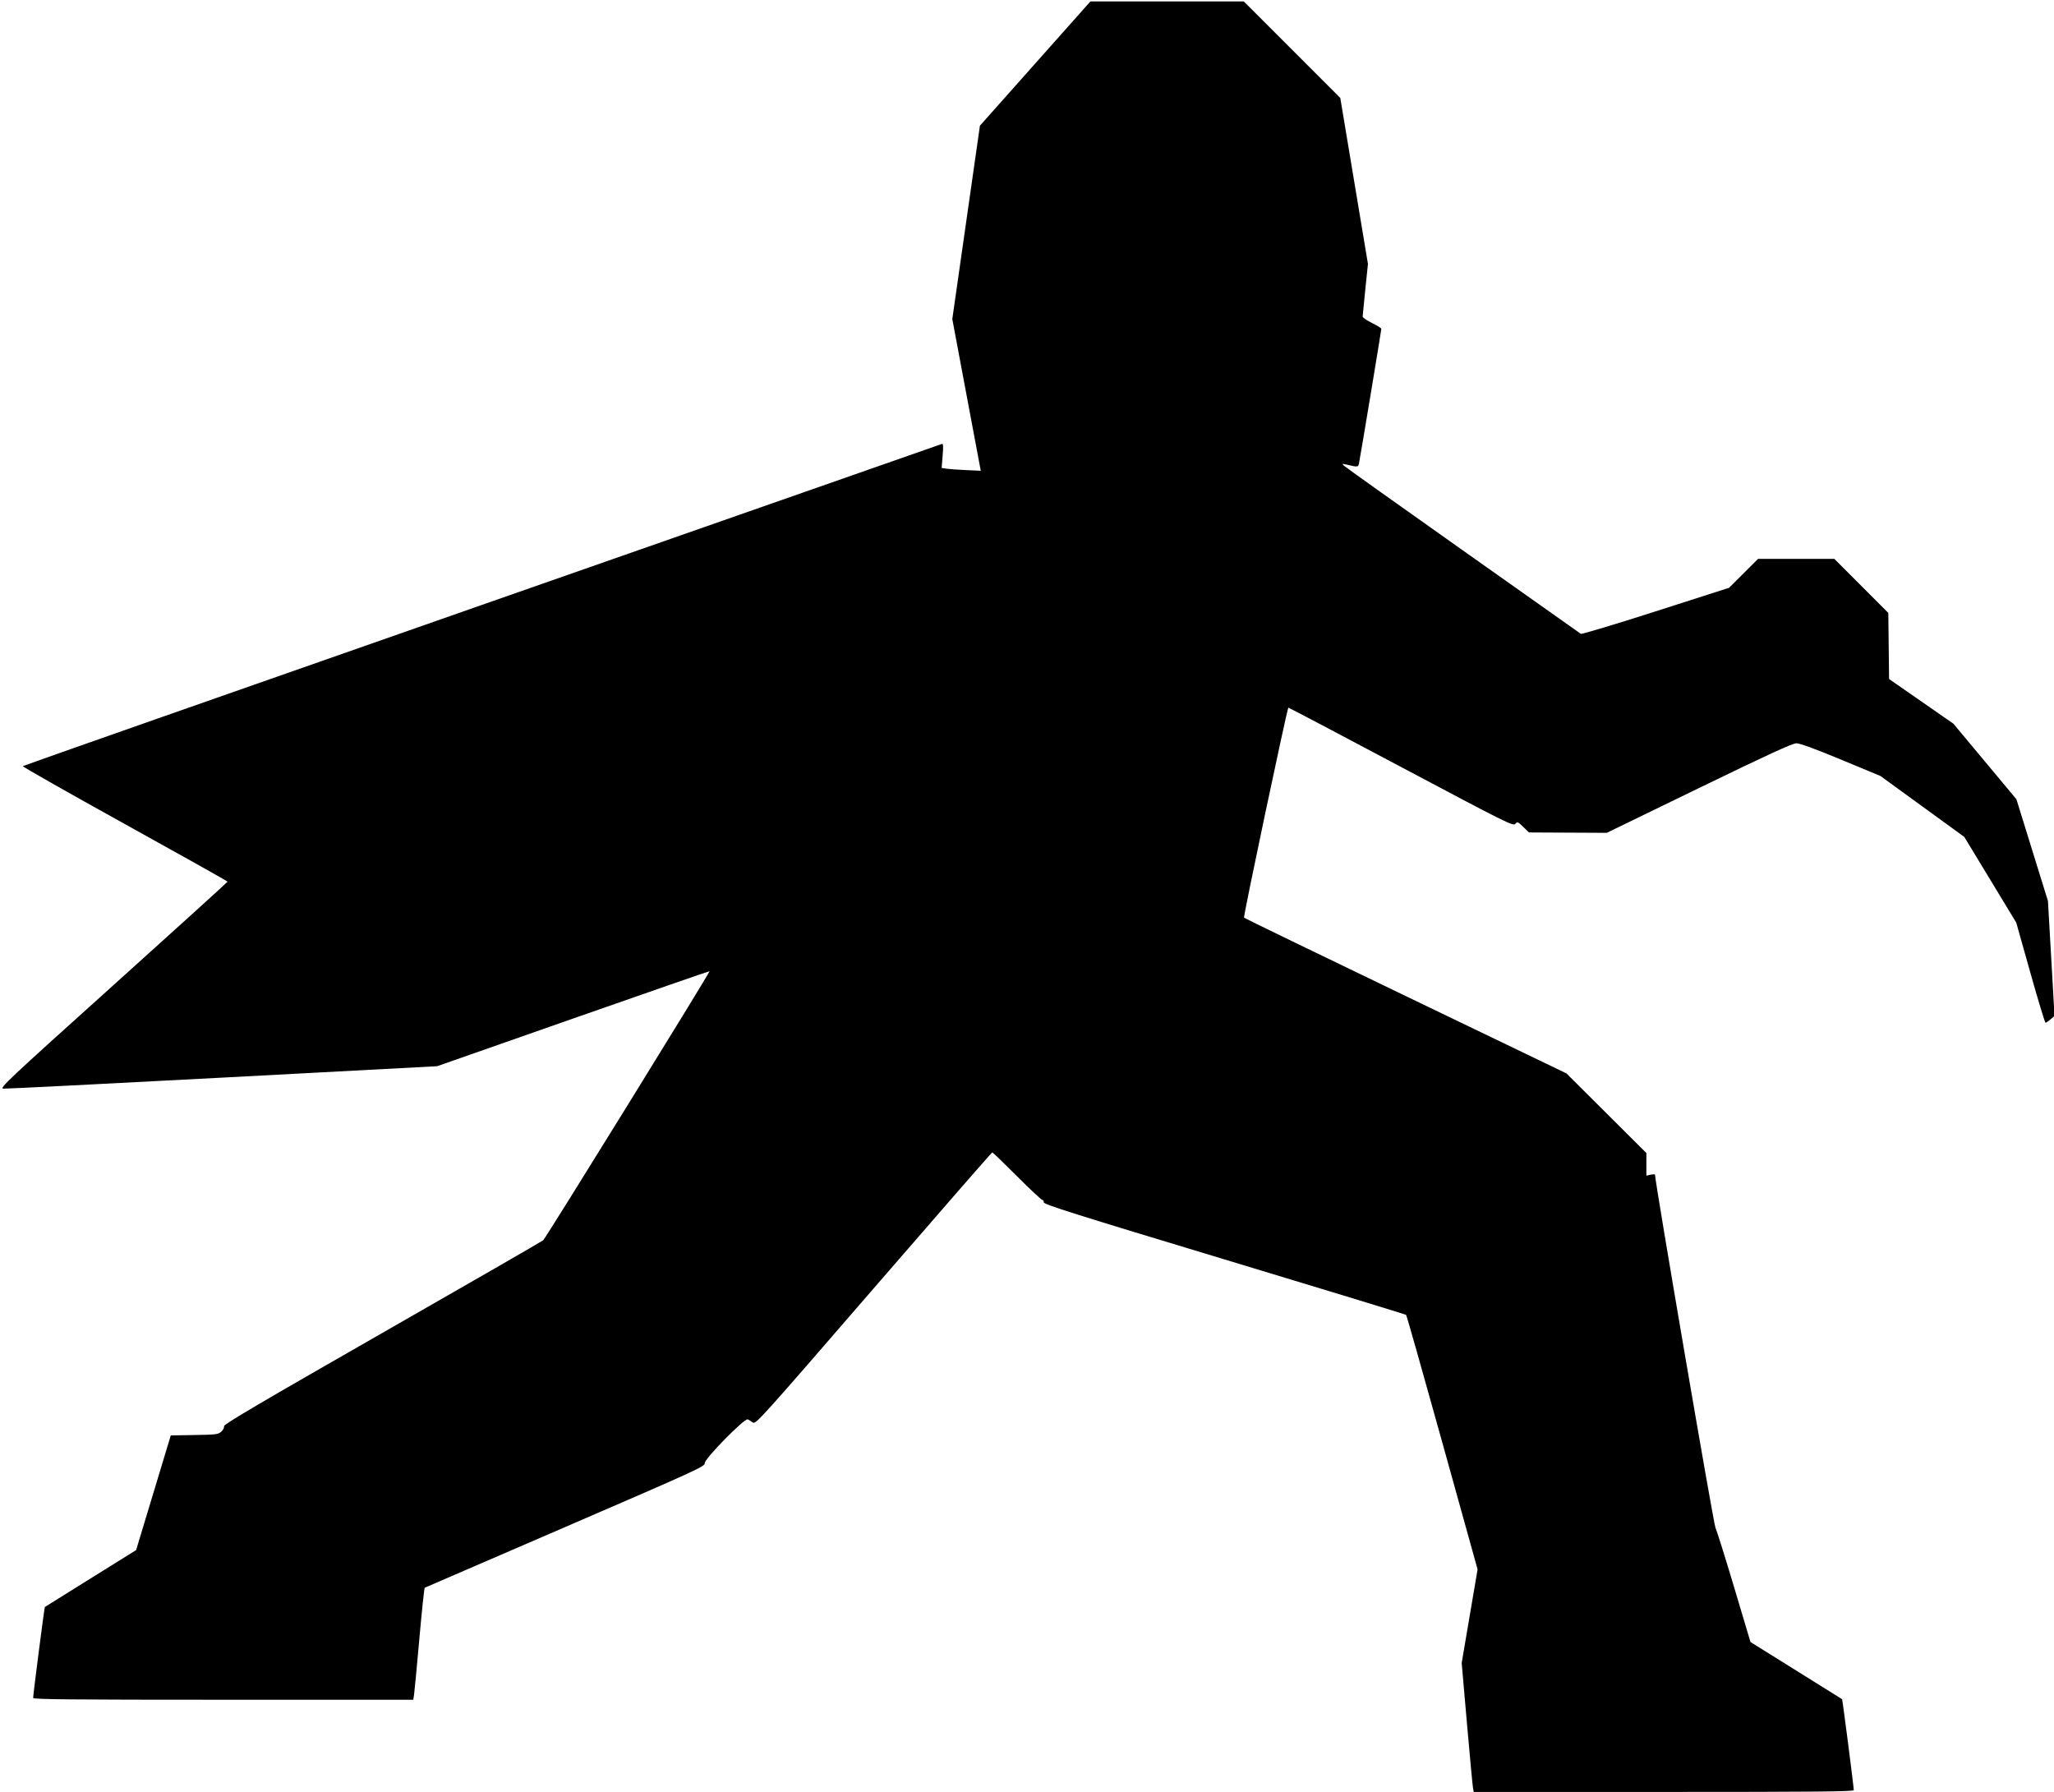
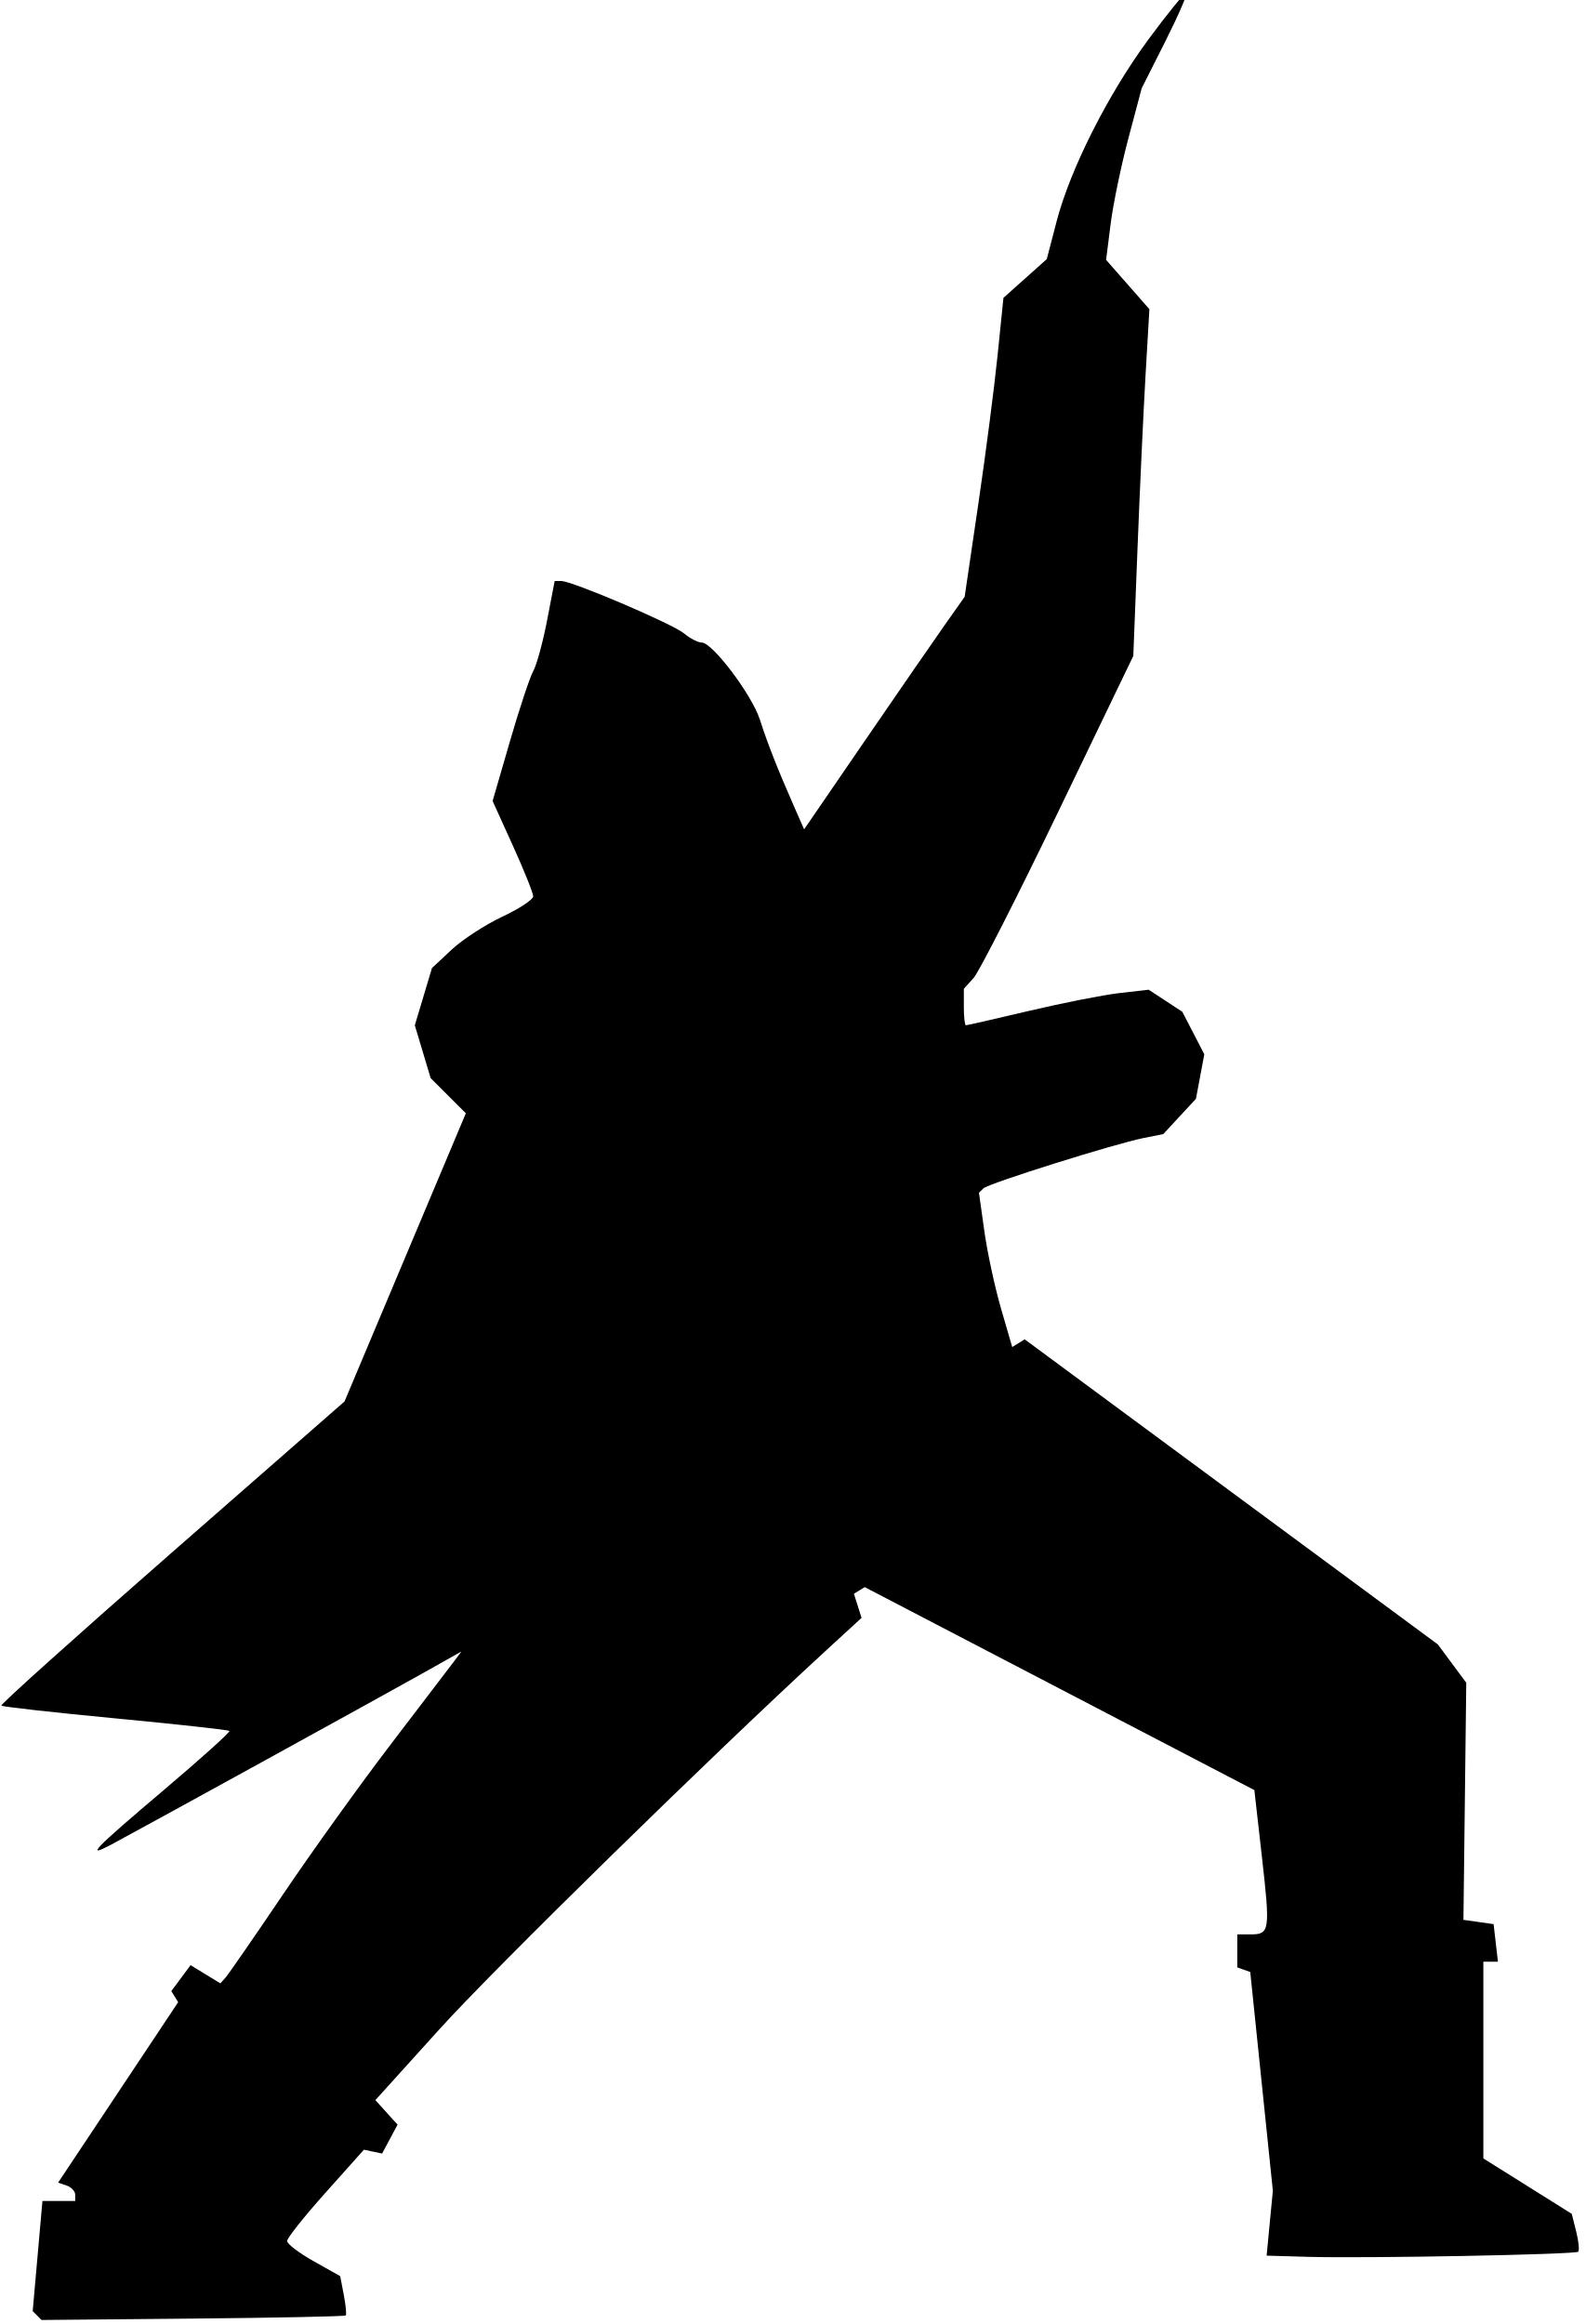
- <svg xmlns="http://www.w3.org/2000/svg" data-authored="svg-authoring traced" id="root" viewBox="81 284 1426 1244">
-   <path fill-rule="evenodd" d="M 799.671 328.131 L 761.315 371.263 751.729 438.381 L 742.143 505.500 751.515 555.500 C 756.669 583, 761.117 606.694, 761.399 608.153 L 761.911 610.806 751.706 610.354 C 746.093 610.105, 739.978 609.667, 738.118 609.381 L 734.736 608.860 735.431 600.299 C 735.988 593.436, 735.865 591.834, 734.813 592.223 C 734.091 592.490, 590.400 642.772, 415.500 703.961 C 240.600 765.150, 97.204 815.503, 96.842 815.857 C 96.480 816.211, 128.302 834.275, 167.557 856 C 206.813 877.725, 238.946 895.751, 238.965 896.058 C 238.984 896.365, 203.265 928.765, 159.589 968.058 C 85.492 1034.719, 80.389 1039.517, 83.339 1039.759 C 85.078 1039.902, 153.550 1036.454, 235.500 1032.097 L 384.500 1024.176 478.908 991.079 C 530.832 972.876, 573.439 958.105, 573.589 958.256 C 574.117 958.784, 459.904 1143.516, 458.133 1145 C 457.148 1145.825, 406.773 1174.850, 346.189 1209.500 C 262.171 1257.553, 236.152 1272.872, 236.527 1274.067 C 236.797 1274.929, 235.985 1276.605, 234.722 1277.791 C 232.591 1279.793, 231.245 1279.968, 215.996 1280.224 L 199.567 1280.500 187.533 1320.307 L 175.500 1360.115 144 1379.723 C 126.675 1390.508, 112.339 1399.455, 112.143 1399.606 C 111.799 1399.870, 104.028 1460.200, 104.009 1462.750 C 104.002 1463.744, 131.053 1464, 235.955 1464 L 367.909 1464 368.437 1460.750 C 368.727 1458.963, 370.380 1441.525, 372.110 1422 C 373.840 1402.475, 375.535 1386.377, 375.878 1386.227 C 376.220 1386.077, 420.150 1367.099, 473.500 1344.055 C 564.450 1304.770, 570.484 1302.010, 570.249 1299.816 C 569.935 1296.875, 597.963 1268.316, 600.156 1269.343 C 600.895 1269.689, 602.443 1270.662, 603.596 1271.505 C 605.626 1272.991, 608.237 1270.097, 687.470 1178.520 C 732.448 1126.534, 769.535 1084, 769.886 1084 C 770.236 1084, 777.938 1091.425, 787 1100.500 C 796.062 1109.575, 803.995 1117, 804.628 1117 C 805.260 1117, 805.715 1117.761, 805.639 1118.691 C 805.524 1120.091, 827.119 1126.910, 931 1158.275 C 1000.025 1179.116, 1056.814 1196.467, 1057.197 1196.834 C 1057.580 1197.200, 1068.902 1237.100, 1082.356 1285.500 L 1106.817 1373.500 1101.300 1406 L 1095.782 1438.500 1099.445 1480.500 C 1101.460 1503.600, 1103.344 1523.737, 1103.633 1525.250 L 1104.159 1528 1236.079 1528 C 1340.954 1528, 1367.998 1527.744, 1367.991 1526.750 C 1367.972 1524.201, 1360.201 1463.870, 1359.857 1463.605 C 1359.661 1463.453, 1345.276 1454.465, 1327.891 1443.632 L 1296.281 1423.936 1285.023 1386.218 C 1278.831 1365.473, 1272.945 1346.700, 1271.942 1344.500 C 1270.567 1341.484, 1230 1104.541, 1230 1099.526 C 1230 1099.149, 1228.650 1099.138, 1227 1099.500 L 1224 1100.159 1224 1092.308 L 1224 1084.456 1196.250 1056.809 L 1168.500 1029.161 1057 975.518 C 995.675 946.015, 945.126 921.507, 944.670 921.058 C 944.045 920.442, 974.440 776.491, 975.456 775.255 C 975.566 775.120, 1010.722 793.630, 1053.579 816.388 C 1126.964 855.357, 1131.587 857.661, 1133 855.963 C 1134.419 854.256, 1134.716 854.368, 1138.500 858.031 L 1142.500 861.903 1169.500 862.037 L 1196.500 862.172 1260.500 831.092 C 1308.806 807.633, 1325.401 800.011, 1328.174 800.006 C 1330.596 800.002, 1341.164 803.870, 1359.174 811.351 L 1386.500 822.702 1415.608 843.852 L 1444.715 865.002 1462.755 894.751 L 1480.794 924.500 1490.574 959.250 C 1495.953 978.362, 1500.699 994, 1501.121 994 C 1501.543 994, 1503.120 992.941, 1504.624 991.647 L 1507.360 989.293 1505.085 949.397 L 1502.809 909.500 1491.853 874.168 L 1480.896 838.837 1459.029 812.625 L 1437.163 786.413 1414.831 770.896 L 1392.500 755.380 1392.234 732.440 L 1391.968 709.500 1373.244 690.750 L 1354.520 672 1328.027 672 L 1301.534 672 1291.463 682.037 L 1281.392 692.074 1230.446 708.412 C 1202.426 717.397, 1179.050 724.420, 1178.500 724.017 C 1177.950 723.615, 1141.050 697.522, 1096.500 666.034 C 1051.950 634.546, 1014.825 608.101, 1014 607.267 C 1012.662 605.916, 1012.810 605.825, 1015.367 606.424 C 1023.639 608.365, 1023.876 608.350, 1024.450 605.865 C 1025.126 602.934, 1040 513.395, 1040 512.255 C 1040 511.801, 1037.075 509.987, 1033.500 508.224 C 1029.925 506.461, 1027.012 504.452, 1027.027 503.759 C 1027.042 503.067, 1027.876 494.567, 1028.880 484.871 L 1030.706 467.243 1021.103 409.626 L 1011.500 352.009 978.006 318.504 L 944.511 285 891.270 285 L 838.028 285 799.671 328.131" />
+ <svg xmlns="http://www.w3.org/2000/svg" data-authored="svg-authoring traced" id="root" viewBox="116 35 232 340">
+   <path fill-rule="evenodd" d="M 284.015 40.750 C 278.093 48.785, 272.564 59.739, 270.574 67.378 L 269.133 72.909 265.964 75.741 L 262.795 78.573 261.931 87.036 C 261.456 91.691, 260.180 101.531, 259.094 108.902 L 257.120 122.304 254.230 126.402 C 252.640 128.656, 247.356 136.312, 242.487 143.416 L 233.636 156.333 232.132 152.916 C 229.780 147.572, 228.286 143.775, 227.155 140.261 C 225.993 136.652, 220.221 129, 218.661 129 C 218.109 129, 216.947 128.404, 216.079 127.676 C 214.406 126.273, 199.708 120, 198.094 120 L 197.142 120 196.037 125.750 C 195.429 128.912, 194.521 132.244, 194.019 133.152 C 193.516 134.061, 191.971 138.716, 190.585 143.496 L 188.065 152.188 191.033 158.732 C 192.665 162.332, 194 165.662, 194 166.133 C 194 166.604, 191.964 167.947, 189.476 169.116 C 186.987 170.286, 183.656 172.453, 182.072 173.932 L 179.194 176.621 177.939 180.811 L 176.683 185 177.841 188.863 L 178.998 192.725 181.574 195.301 L 184.149 197.876 175.275 218.954 L 166.402 240.032 141.147 262.128 C 127.256 274.281, 116.029 284.363, 116.198 284.532 C 116.367 284.701, 123.883 285.541, 132.899 286.399 C 141.916 287.257, 149.417 288.084, 149.568 288.235 C 149.720 288.387, 145.379 292.293, 139.922 296.916 C 129.678 305.594, 128.400 306.920, 132.250 304.875 C 136.206 302.773, 172.294 282.921, 178 279.708 L 183.500 276.611 182.424 278.056 C 181.833 278.850, 177.733 284.225, 173.314 290 C 168.894 295.775, 161.781 305.675, 157.506 312 C 153.232 318.325, 149.397 323.874, 148.985 324.332 L 148.236 325.164 146.057 323.832 L 143.878 322.500 142.471 324.397 L 141.064 326.295 141.565 327.105 L 142.065 327.915 133.283 341.118 L 124.500 354.321 125.750 354.744 C 126.438 354.976, 127 355.579, 127 356.083 L 127 357 124.604 357 L 122.208 357 121.495 365.057 L 120.782 373.115 121.431 373.764 L 122.080 374.413 144.206 374.208 C 156.375 374.095, 166.442 373.889, 166.577 373.751 C 166.713 373.613, 166.586 372.262, 166.295 370.748 L 165.766 367.997 161.883 365.814 C 159.747 364.614, 158 363.282, 158 362.854 C 158 362.426, 160.529 359.246, 163.620 355.788 L 169.239 349.500 170.567 349.782 L 171.896 350.064 173.027 347.949 L 174.159 345.834 172.536 344.040 L 170.913 342.246 180.288 331.873 C 188.350 322.954, 220.070 291.873, 236.768 276.532 L 242.037 271.692 241.478 269.930 L 240.919 268.168 241.709 267.682 L 242.500 267.195 271 282.042 L 299.500 296.890 300.610 306.695 C 301.831 317.485, 301.755 318, 298.941 318 L 297 318 297 320.417 L 297 322.833 297.949 323.167 L 298.899 323.500 300.552 339.500 L 302.206 355.500 301.750 360.250 L 301.294 365 307.397 365.175 C 315.823 365.418, 346.416 364.838, 346.870 364.428 C 347.074 364.244, 346.946 362.921, 346.587 361.489 L 345.933 358.886 339.467 354.831 L 333 350.777 333 336.388 L 333 322 334.066 322 L 335.133 322 334.816 319.250 L 334.500 316.500 332.293 316.186 L 330.085 315.872 330.293 298.528 L 330.500 281.184 328.422 278.382 L 326.345 275.581 296.122 253.262 L 265.900 230.944 264.988 231.507 L 264.076 232.071 262.439 226.437 C 261.538 223.338, 260.443 218.260, 260.006 215.151 L 259.211 209.500 259.855 208.862 C 260.590 208.136, 279.041 202.337, 283.335 201.483 L 286.170 200.919 288.563 198.338 L 290.955 195.756 291.566 192.500 L 292.177 189.243 290.568 186.131 L 288.958 183.019 286.499 181.407 L 284.039 179.796 279.769 180.285 C 277.421 180.555, 271.473 181.726, 266.551 182.888 C 261.629 184.049, 257.466 185, 257.301 185 C 257.135 185, 257 183.798, 257 182.329 L 257 179.657 258.428 178.079 C 259.213 177.210, 264.791 166.254, 270.824 153.732 L 281.791 130.964 282.407 115.232 C 282.745 106.579, 283.274 95.165, 283.583 89.867 L 284.144 80.233 280.977 76.626 L 277.810 73.019 278.475 67.760 C 278.840 64.867, 280.012 59.219, 281.078 55.209 L 283.017 47.917 286.521 40.959 C 288.448 37.131, 289.792 34, 289.507 34 C 289.223 34, 286.751 37.038, 284.015 40.750" />
</svg>
